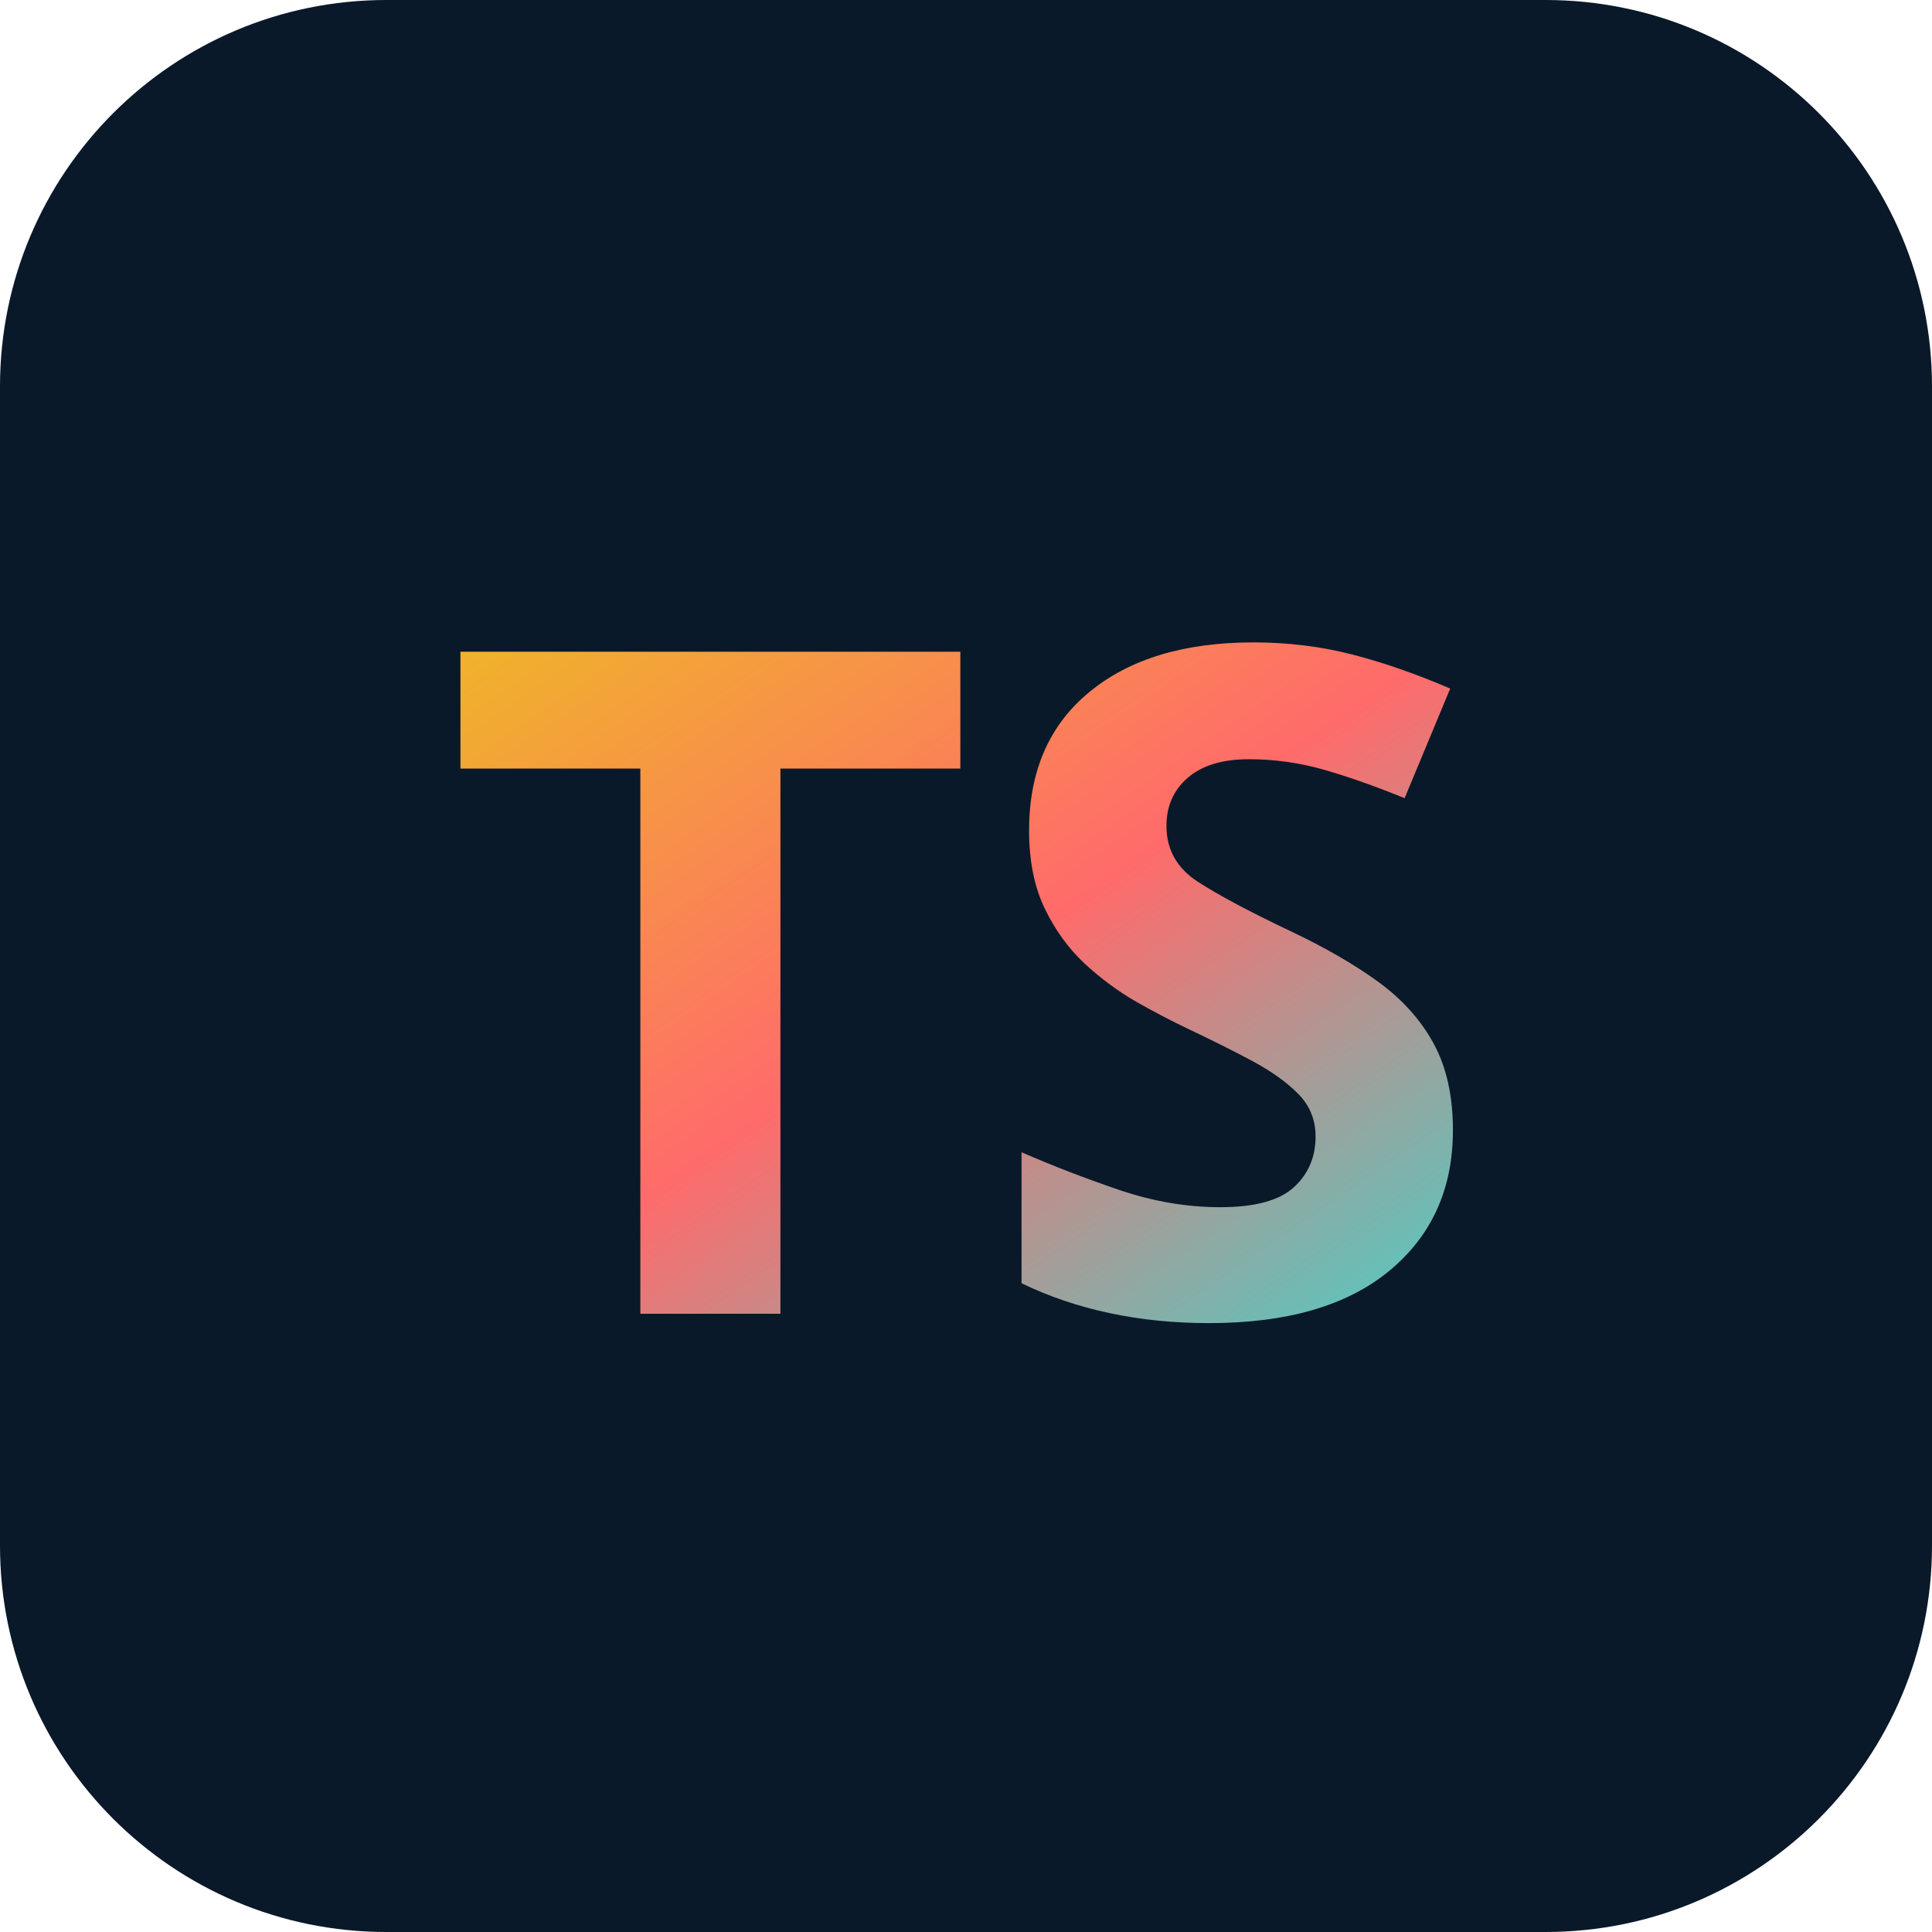
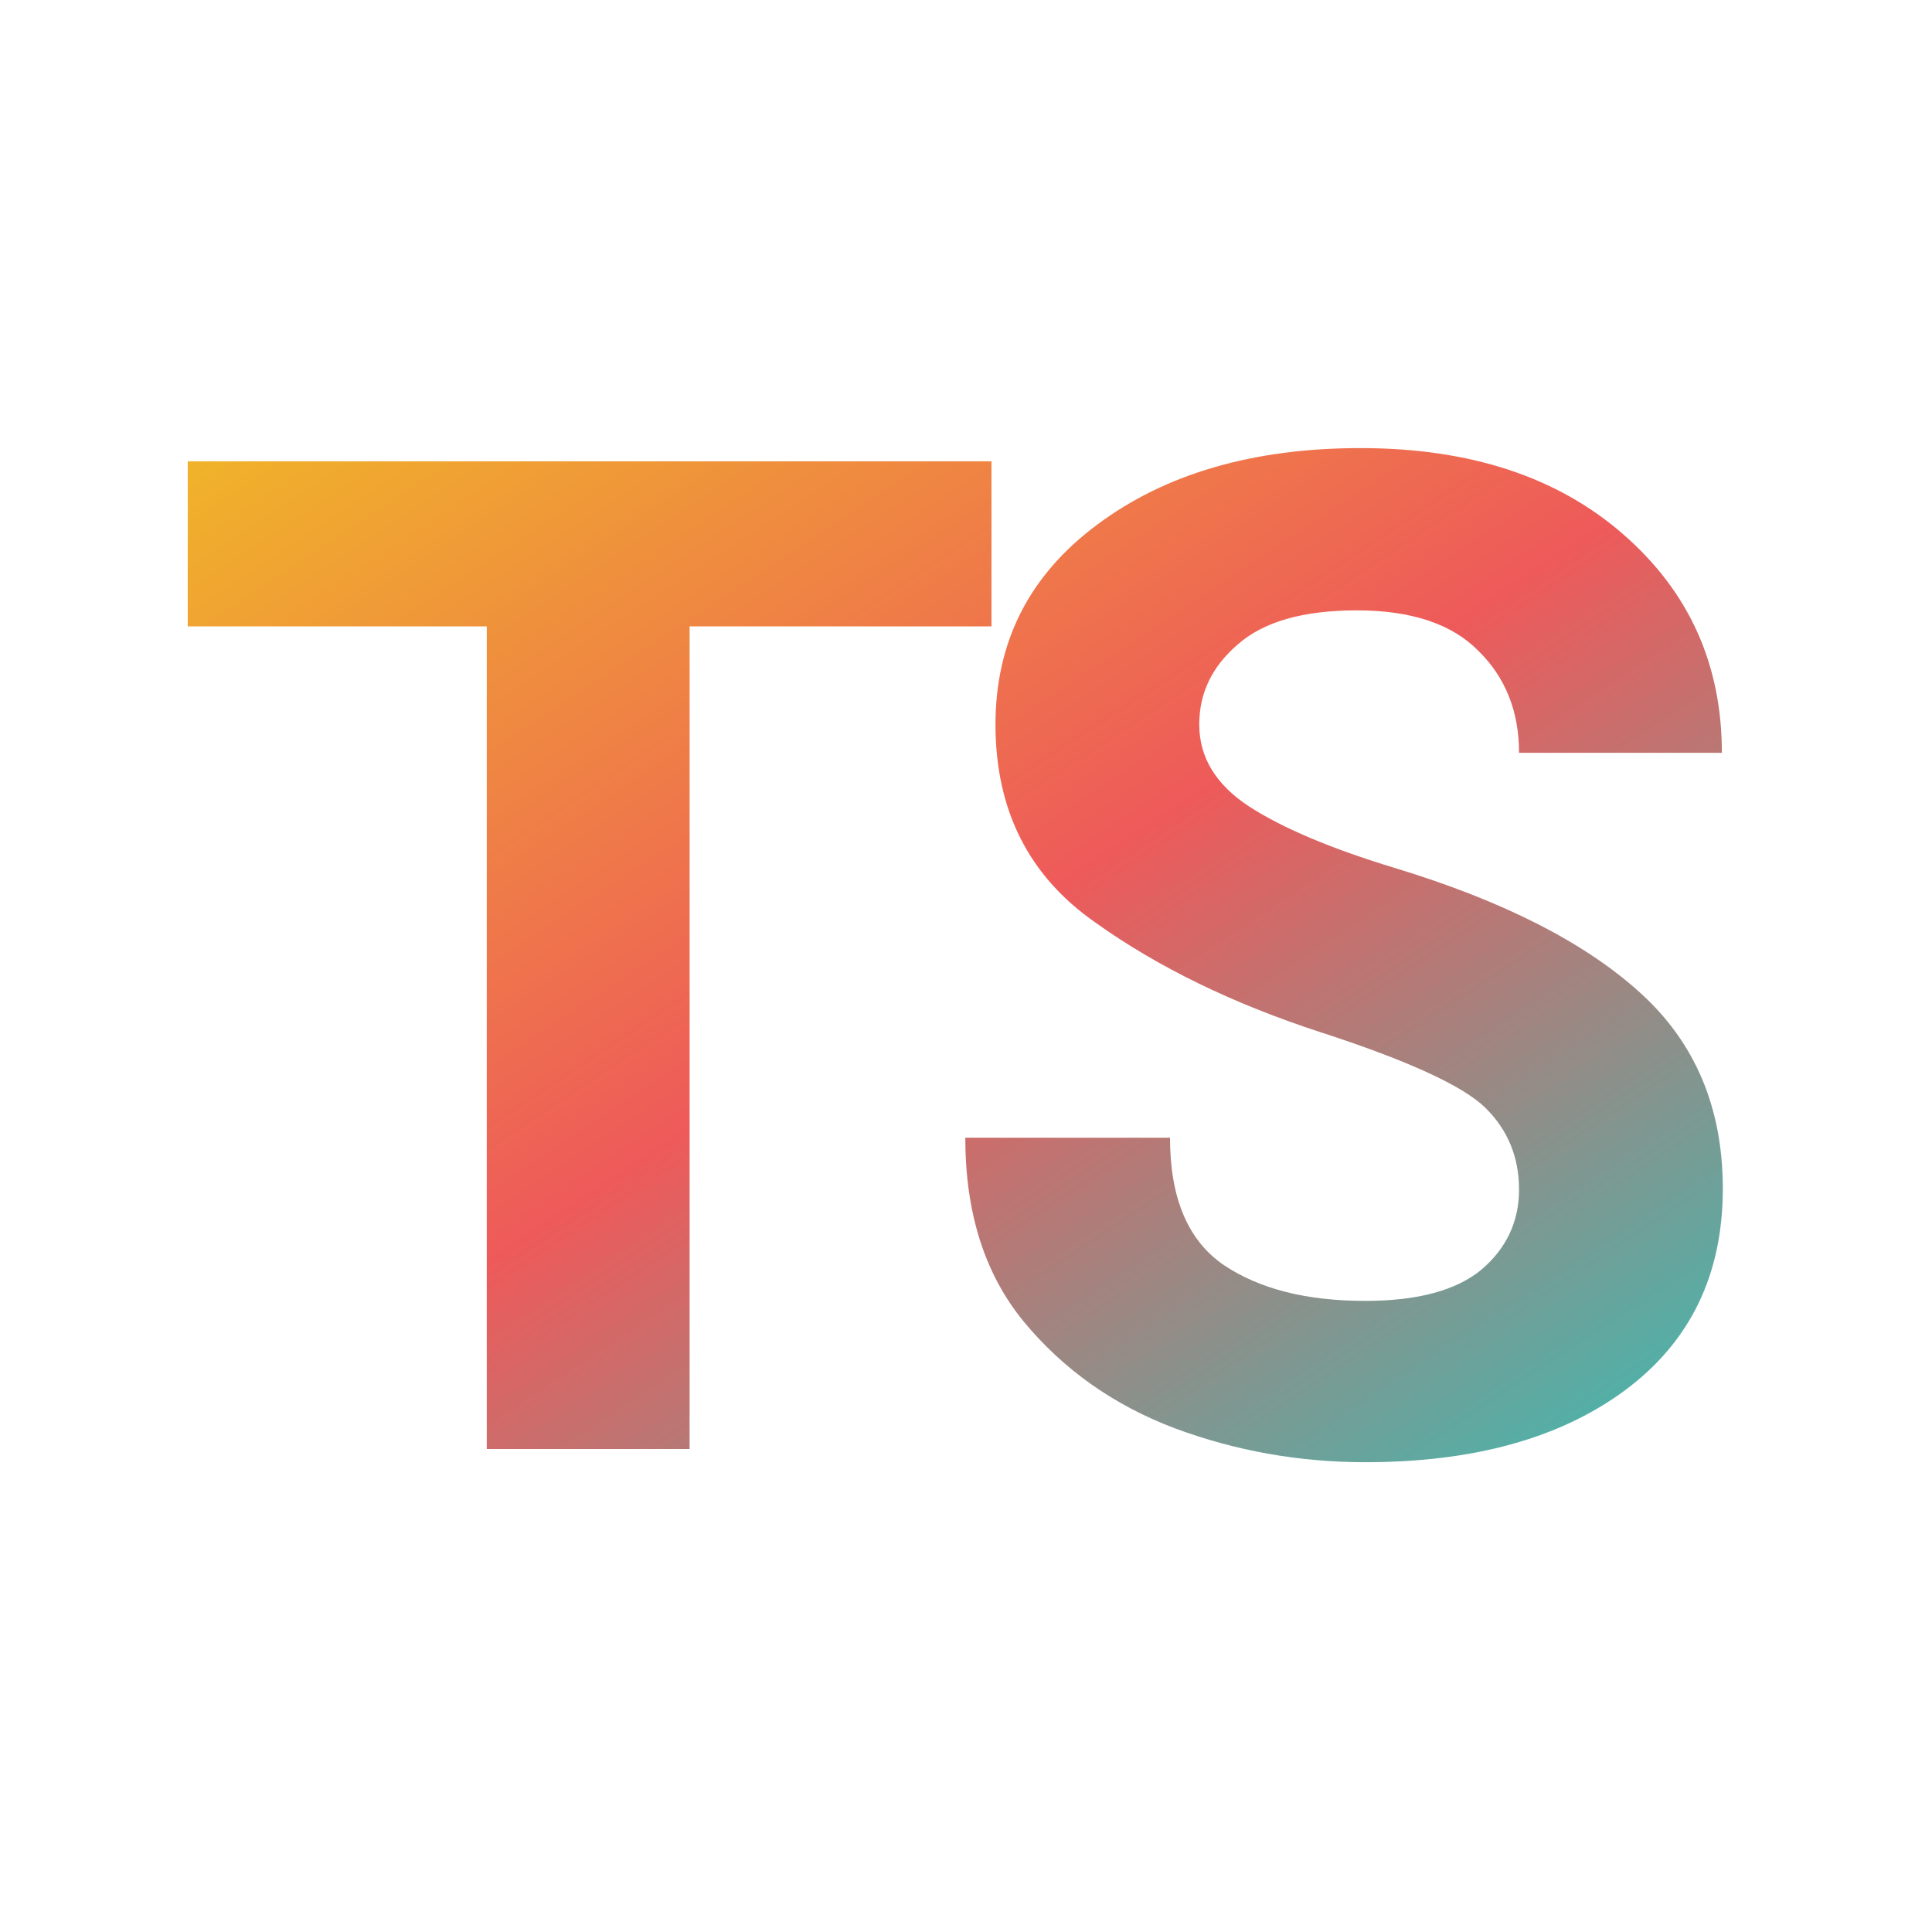
- <svg xmlns="http://www.w3.org/2000/svg" viewBox="0 0 100 100">
+ <svg xmlns="http://www.w3.org/2000/svg" viewBox="0 0 32 32">
  <defs>
-     <linearGradient id="grad" x1="0%" y1="0%" x2="100%" y2="100%">
-       <stop offset="0%" style="stop-color:#f0b429;stop-opacity:1" />
-       <stop offset="50%" style="stop-color:#ff6b6b;stop-opacity:1" />
-       <stop offset="100%" style="stop-color:#4ecdc4;stop-opacity:1" />
+     <linearGradient id="tsGradient" x1="0%" y1="0%" x2="100%" y2="100%">
+       <stop offset="0%" stop-color="#f0b429" />
+       <stop offset="50%" stop-color="#ee5a5a" />
+       <stop offset="100%" stop-color="#3cbcb2" />
    </linearGradient>
  </defs>
-   <rect width="100" height="100" rx="20" fill="#0a1929" />
-   <text x="50" y="68" font-family="system-ui, sans-serif" font-size="48" font-weight="bold" fill="url(#grad)" text-anchor="middle">TS</text>
+   <text x="16" y="24" font-family="system-ui, -apple-system, BlinkMacSystemFont, 'Segoe UI', Roboto, sans-serif" font-size="23" font-weight="700" fill="url(#tsGradient)" text-anchor="middle" letter-spacing="-1.5">TS</text>
</svg>
